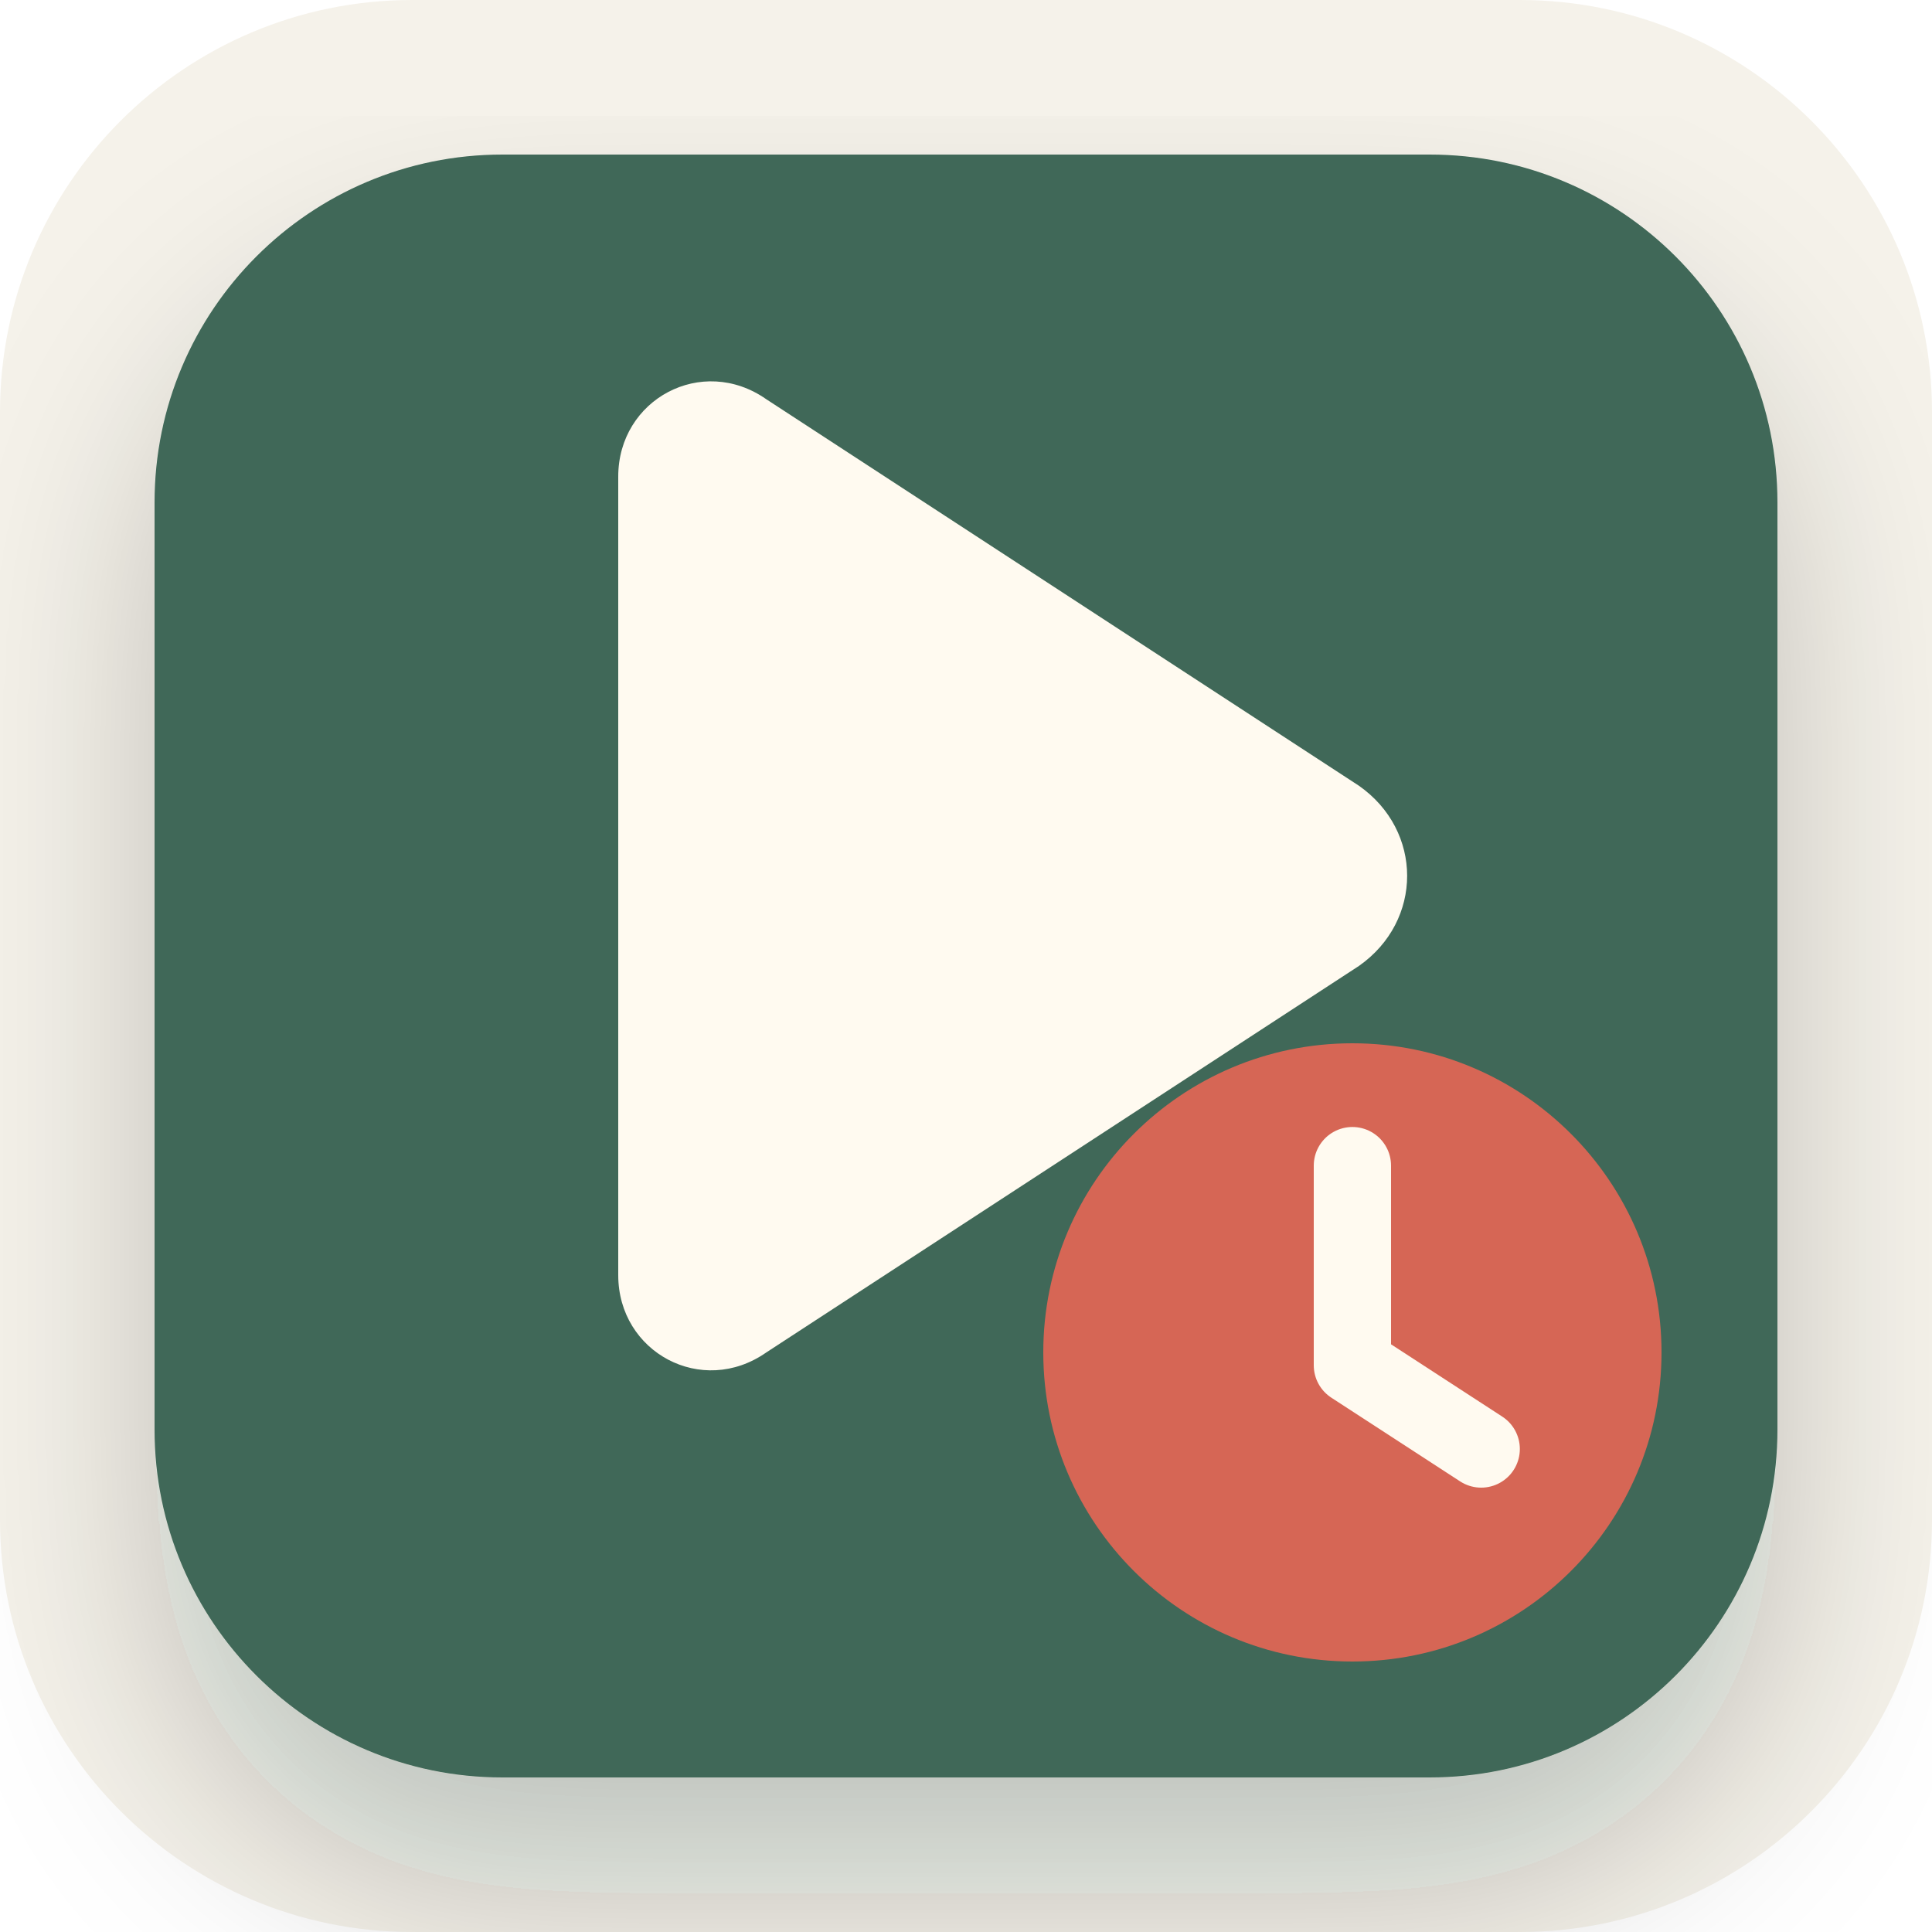
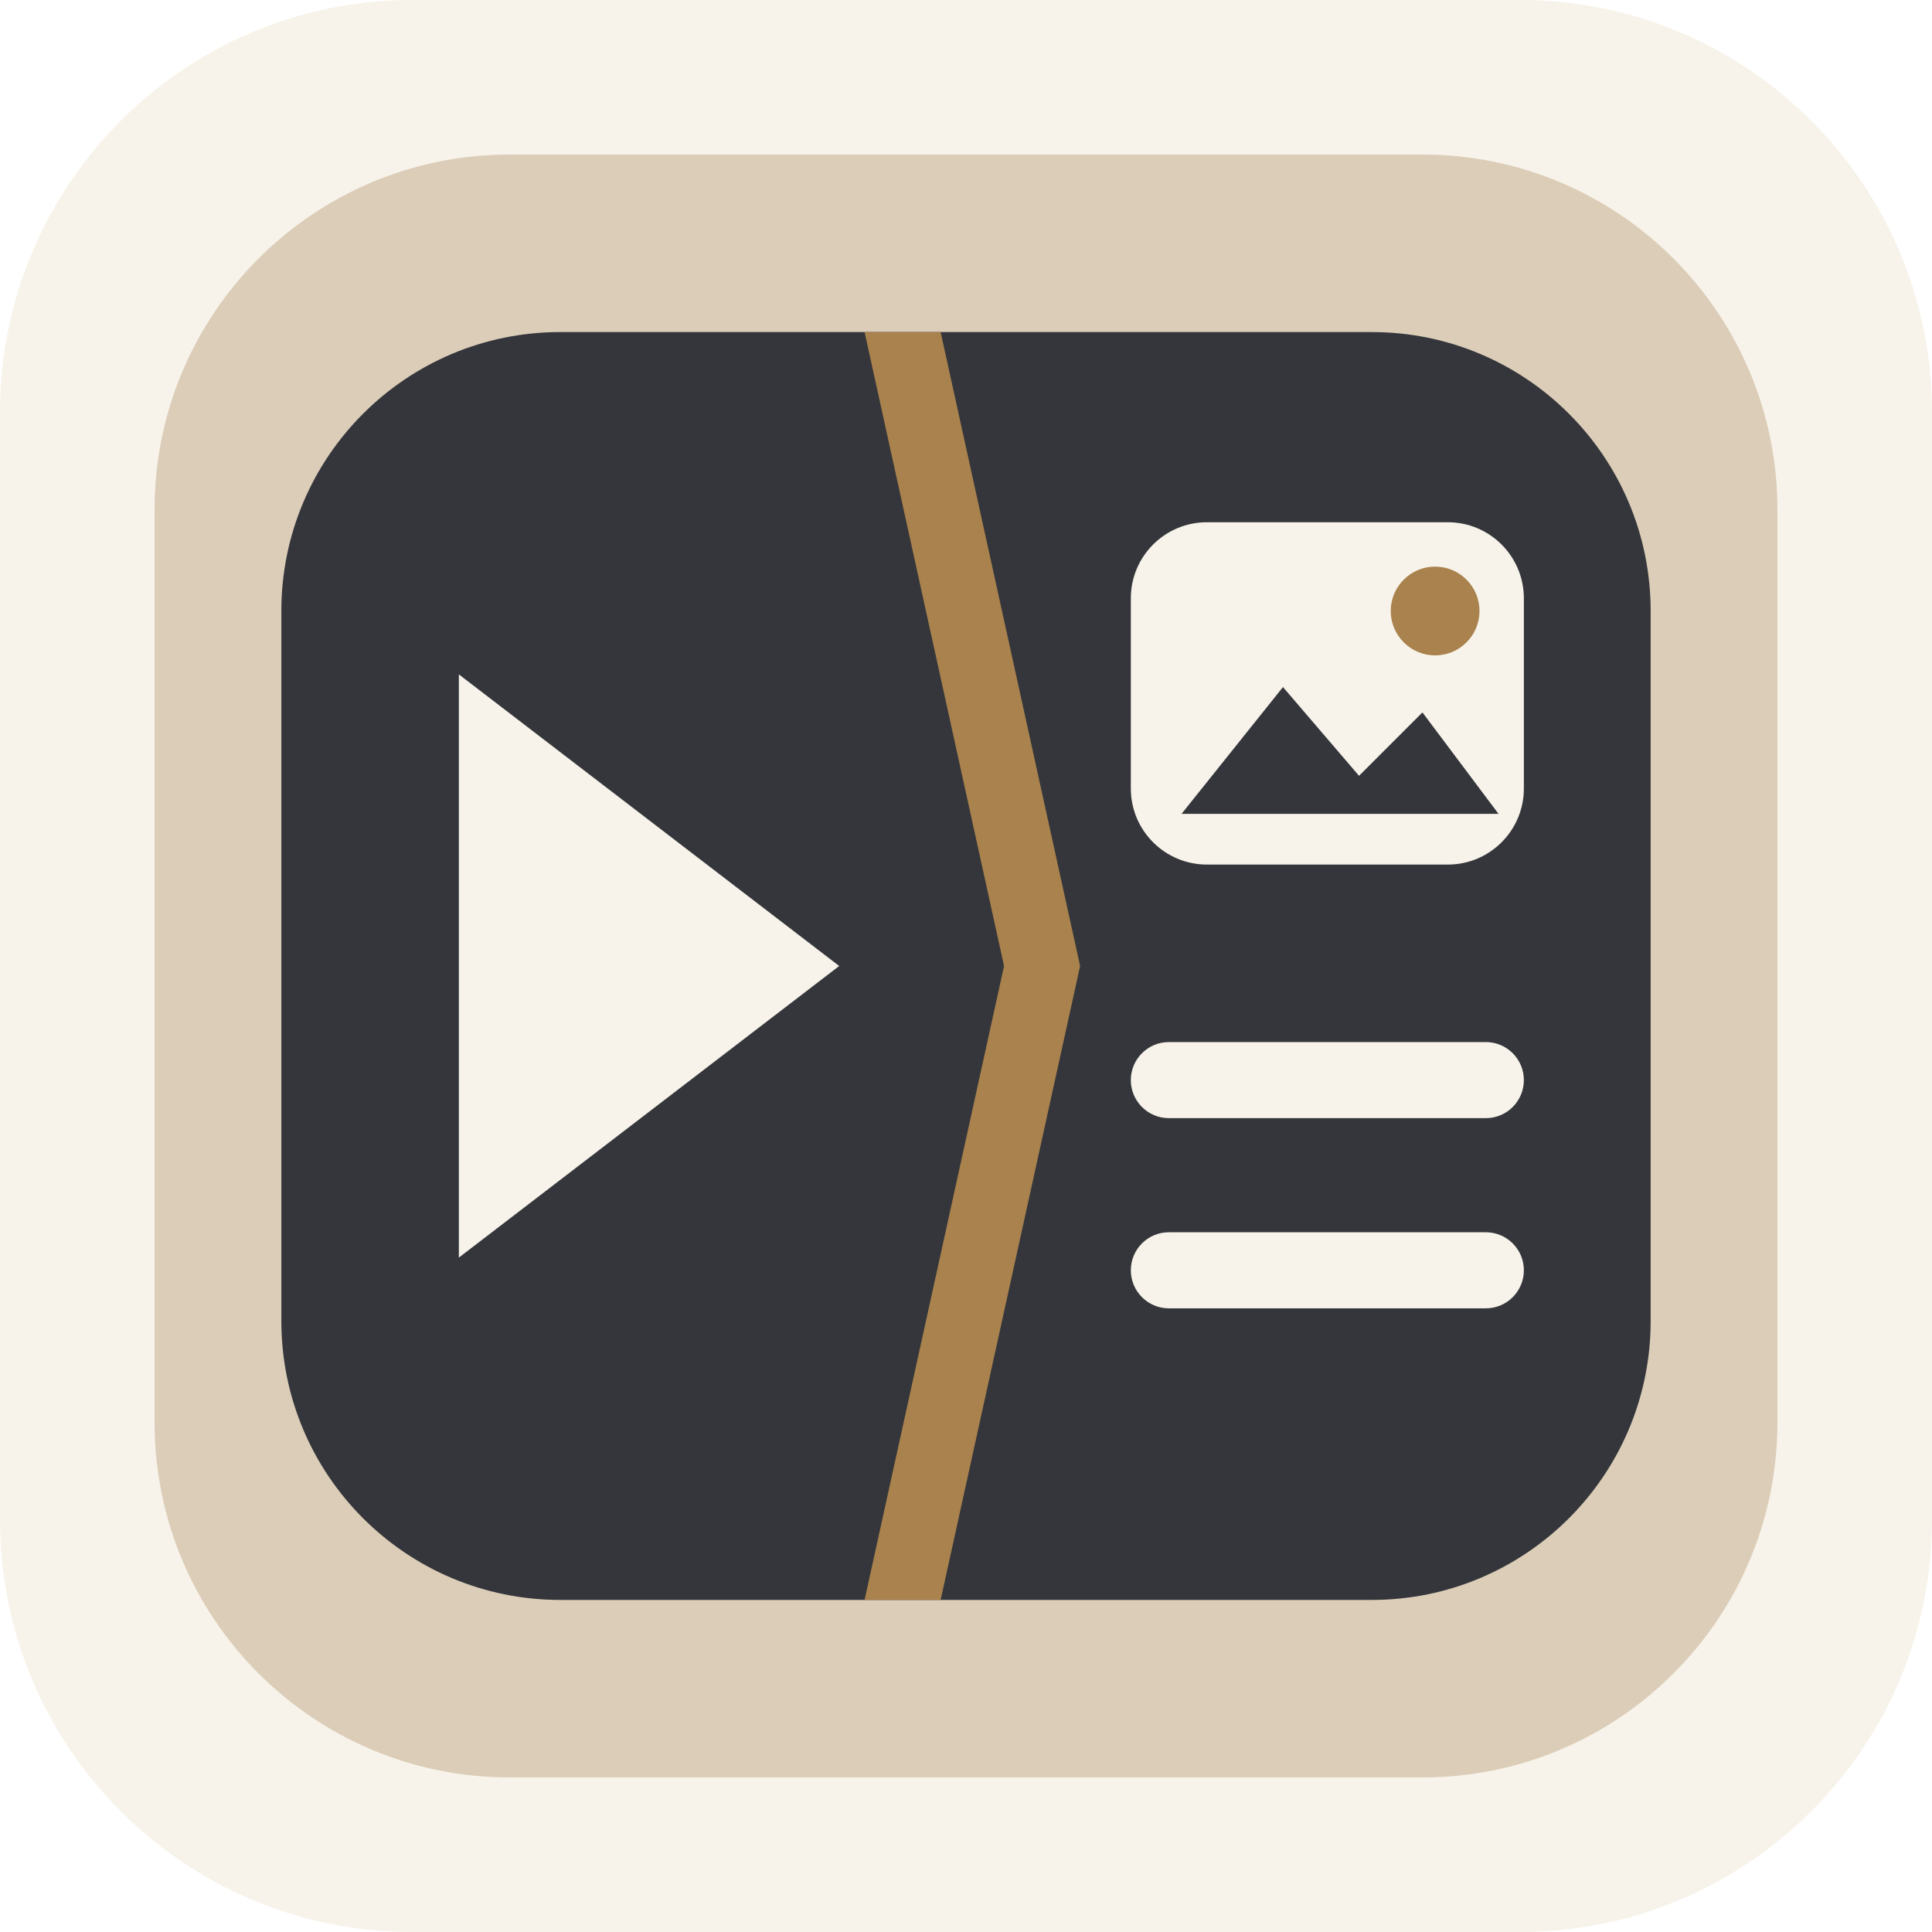
<svg xmlns="http://www.w3.org/2000/svg" width="300" height="300" viewBox="0 0 300 300">
-   <defs>
-     <linearGradient id="bg" x1="30" y1="20" x2="270" y2="280">
-       <stop stop-color="#416858" />
-       <stop offset="1" stop-color="#233c33" />
-     </linearGradient>
-     <filter id="shadow" x="-30%" y="-30%" width="160%" height="160%">
-       <feDropShadow dx="0" dy="18" stdDeviation="16" flood-color="#17231f" flood-opacity=".22" />
-     </filter>
-   </defs>
-   <rect width="300" height="300" rx="64" fill="#f5f2ea" />
-   <rect x="24" y="24" width="252" height="252" rx="54" fill="url(#bg)" filter="url(#shadow)" />
-   <path d="M96 74c0-12 13-19 23-12l92 60c10 7 10 21 0 28l-92 60c-10 7-23 0-23-12V74Z" fill="#fffaf0" />
-   <circle cx="210" cy="210" r="48" fill="#d66655" />
-   <path d="M210 181v31l20 13" fill="none" stroke="#fffaf0" stroke-linecap="round" stroke-linejoin="round" stroke-width="12" />
+   <rect width="300" height="300" rx="64" fill="#f7f3ea" />
+   <g transform="translate(24 24) scale(1.96875)">
+     <rect width="128" height="128" rx="28" fill="#dccdb8" />
+     <rect x="10" y="14" width="108" height="100" rx="22" fill="#34363b" />
+     <path d="M56 14h6l11 50-11 50h-6l11-50Z" fill="#a9824d" />
+     <path d="m24 41 30 23-30 23Z" fill="#f7f3ea" />
+     <rect x="77" y="29" width="31" height="27" rx="6" fill="#f7f3ea" />
+     <circle cx="101" cy="36" r="3.5" fill="#a9824d" />
+     <path d="m81 52 8-10 6 7 5-5 6 8Z" fill="#34363b" />
+     <rect x="77" y="70" width="31" height="6" rx="3" fill="#f7f3ea" />
+     <rect x="77" y="85" width="31" height="6" rx="3" fill="#f7f3ea" />
+   </g>
</svg>
